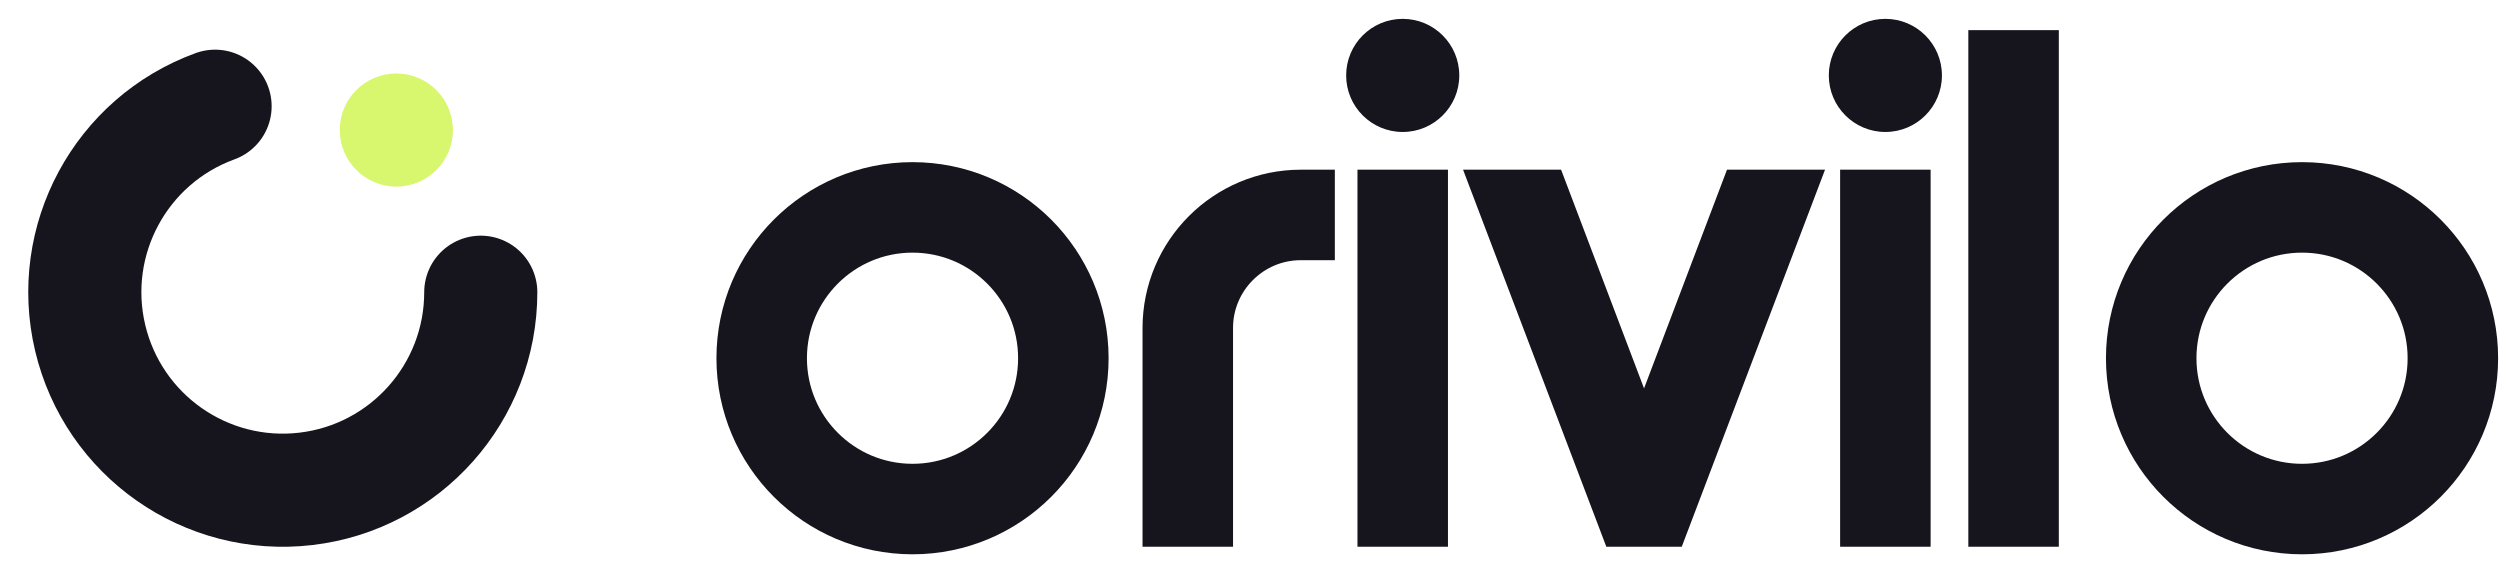
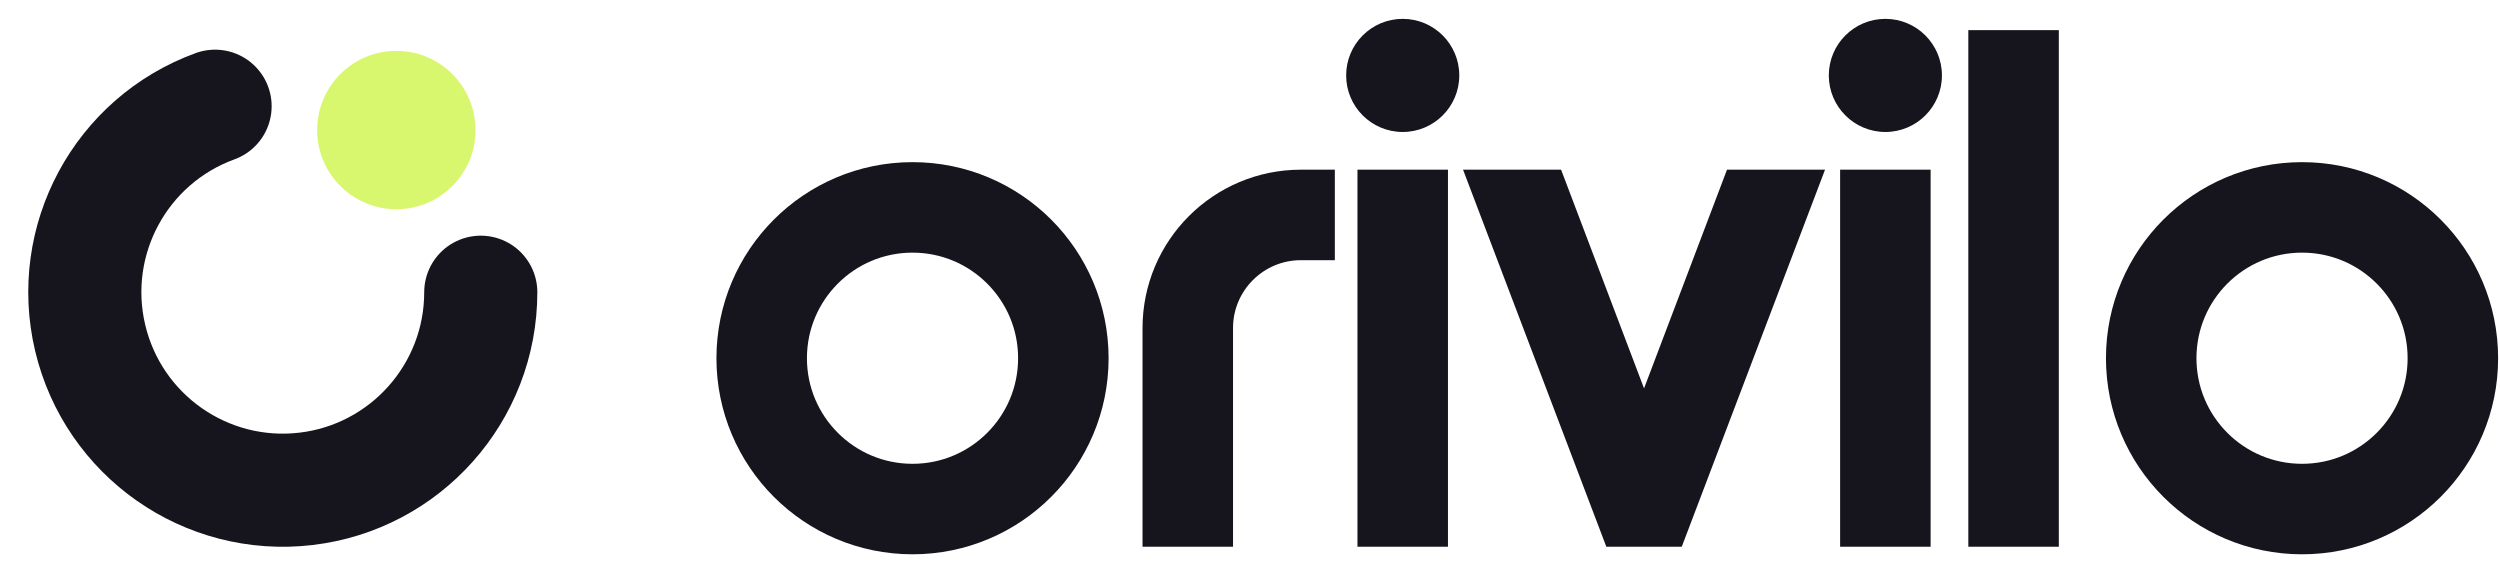
<svg xmlns="http://www.w3.org/2000/svg" viewBox="0 0 663 150">
  <path d="M 57.04 28.17 A 52.5 52.5 0 1 0 127.5 77.5" fill="none" stroke="#16151D" stroke-width="30" stroke-linecap="round" />
-   <circle cx="105.11" cy="34.49" r="15" fill="#D9F66F" />
+   <circle cx="105.11" cy="34.49" r="21" fill="#D9F66F" />
  <g transform="translate(190,45)">
    <g fill="none" stroke="#16151D" stroke-width="24" stroke-linecap="butt" stroke-linejoin="round">
      <circle cx="52" cy="50" r="40" />
      <path d="M 125 100 L 125 42 A 30 30 0 0 1 155 12 L 164 12" />
      <path d="M 182 100 L 182 0" />
      <path d="M 310 100 L 310 0" />
      <path d="M 344 100 L 344 -37" />
      <circle cx="420.5" cy="50" r="40" />
    </g>
    <g fill="#16151D">
      <polygon points="198,0 224,0 246,58 268,0 294,0 256,100 236,100" />
      <circle cx="182" cy="-25" r="15" />
      <circle cx="310" cy="-25" r="15" />
    </g>
  </g>
</svg>
